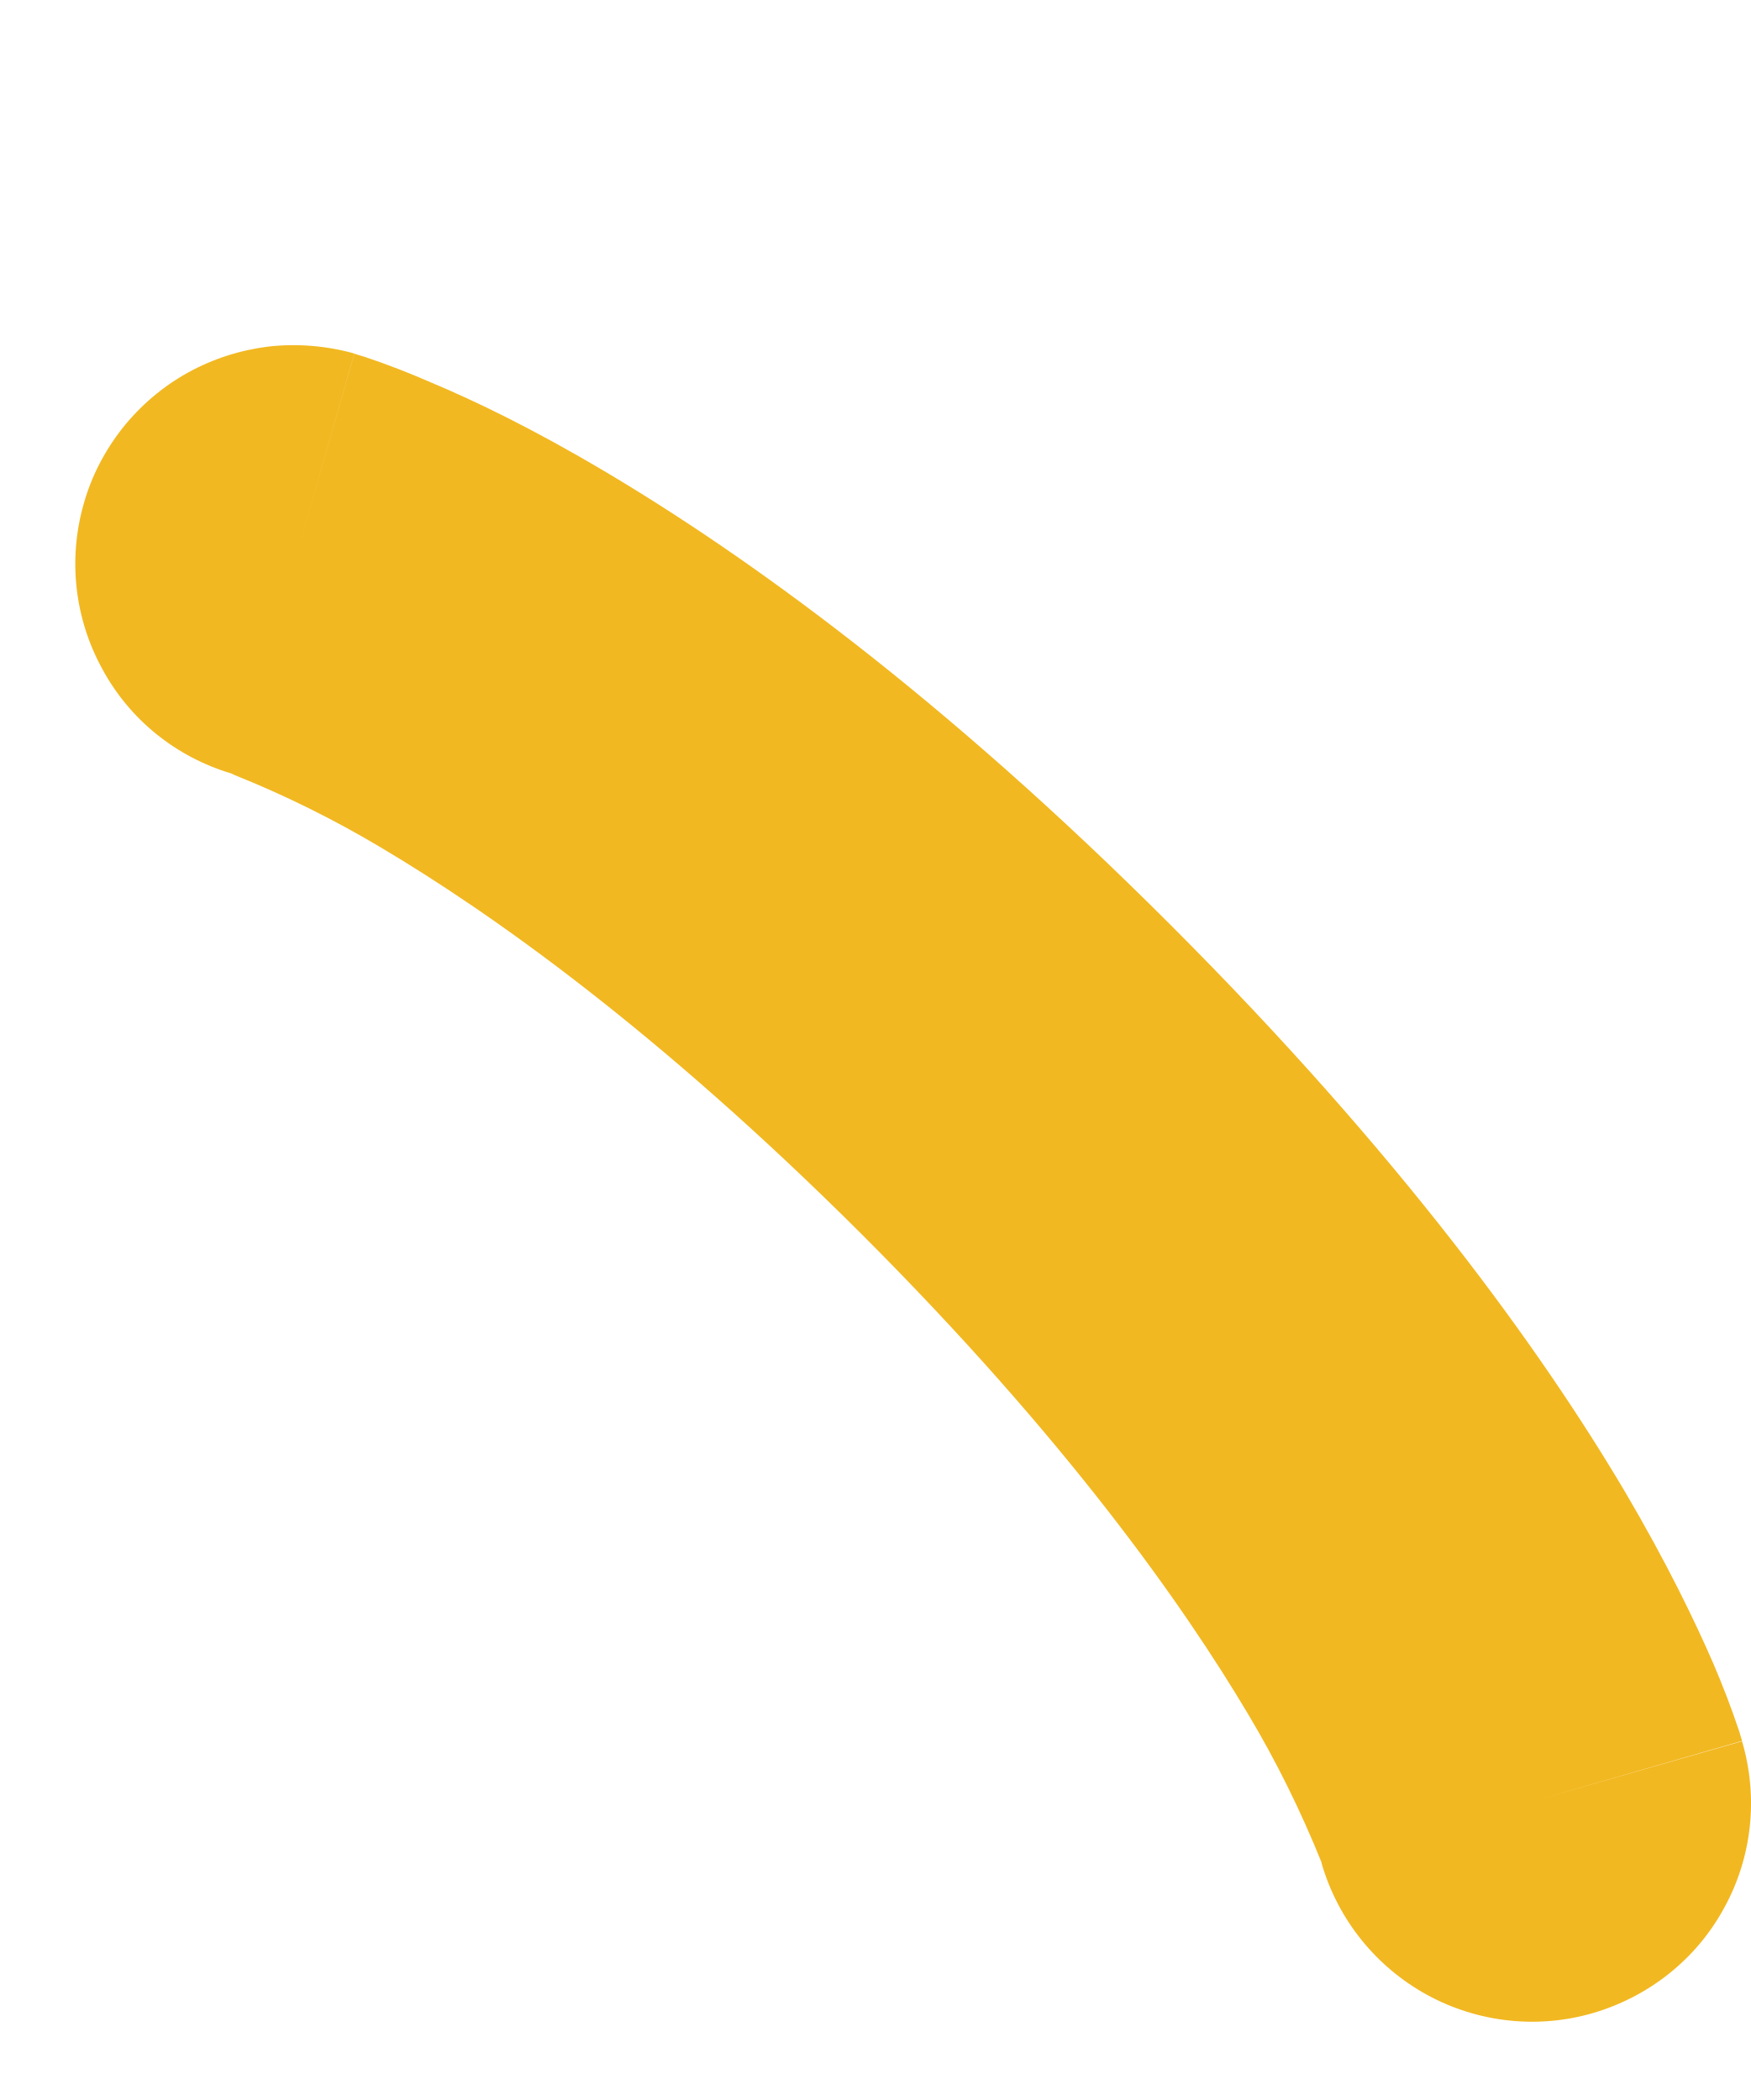
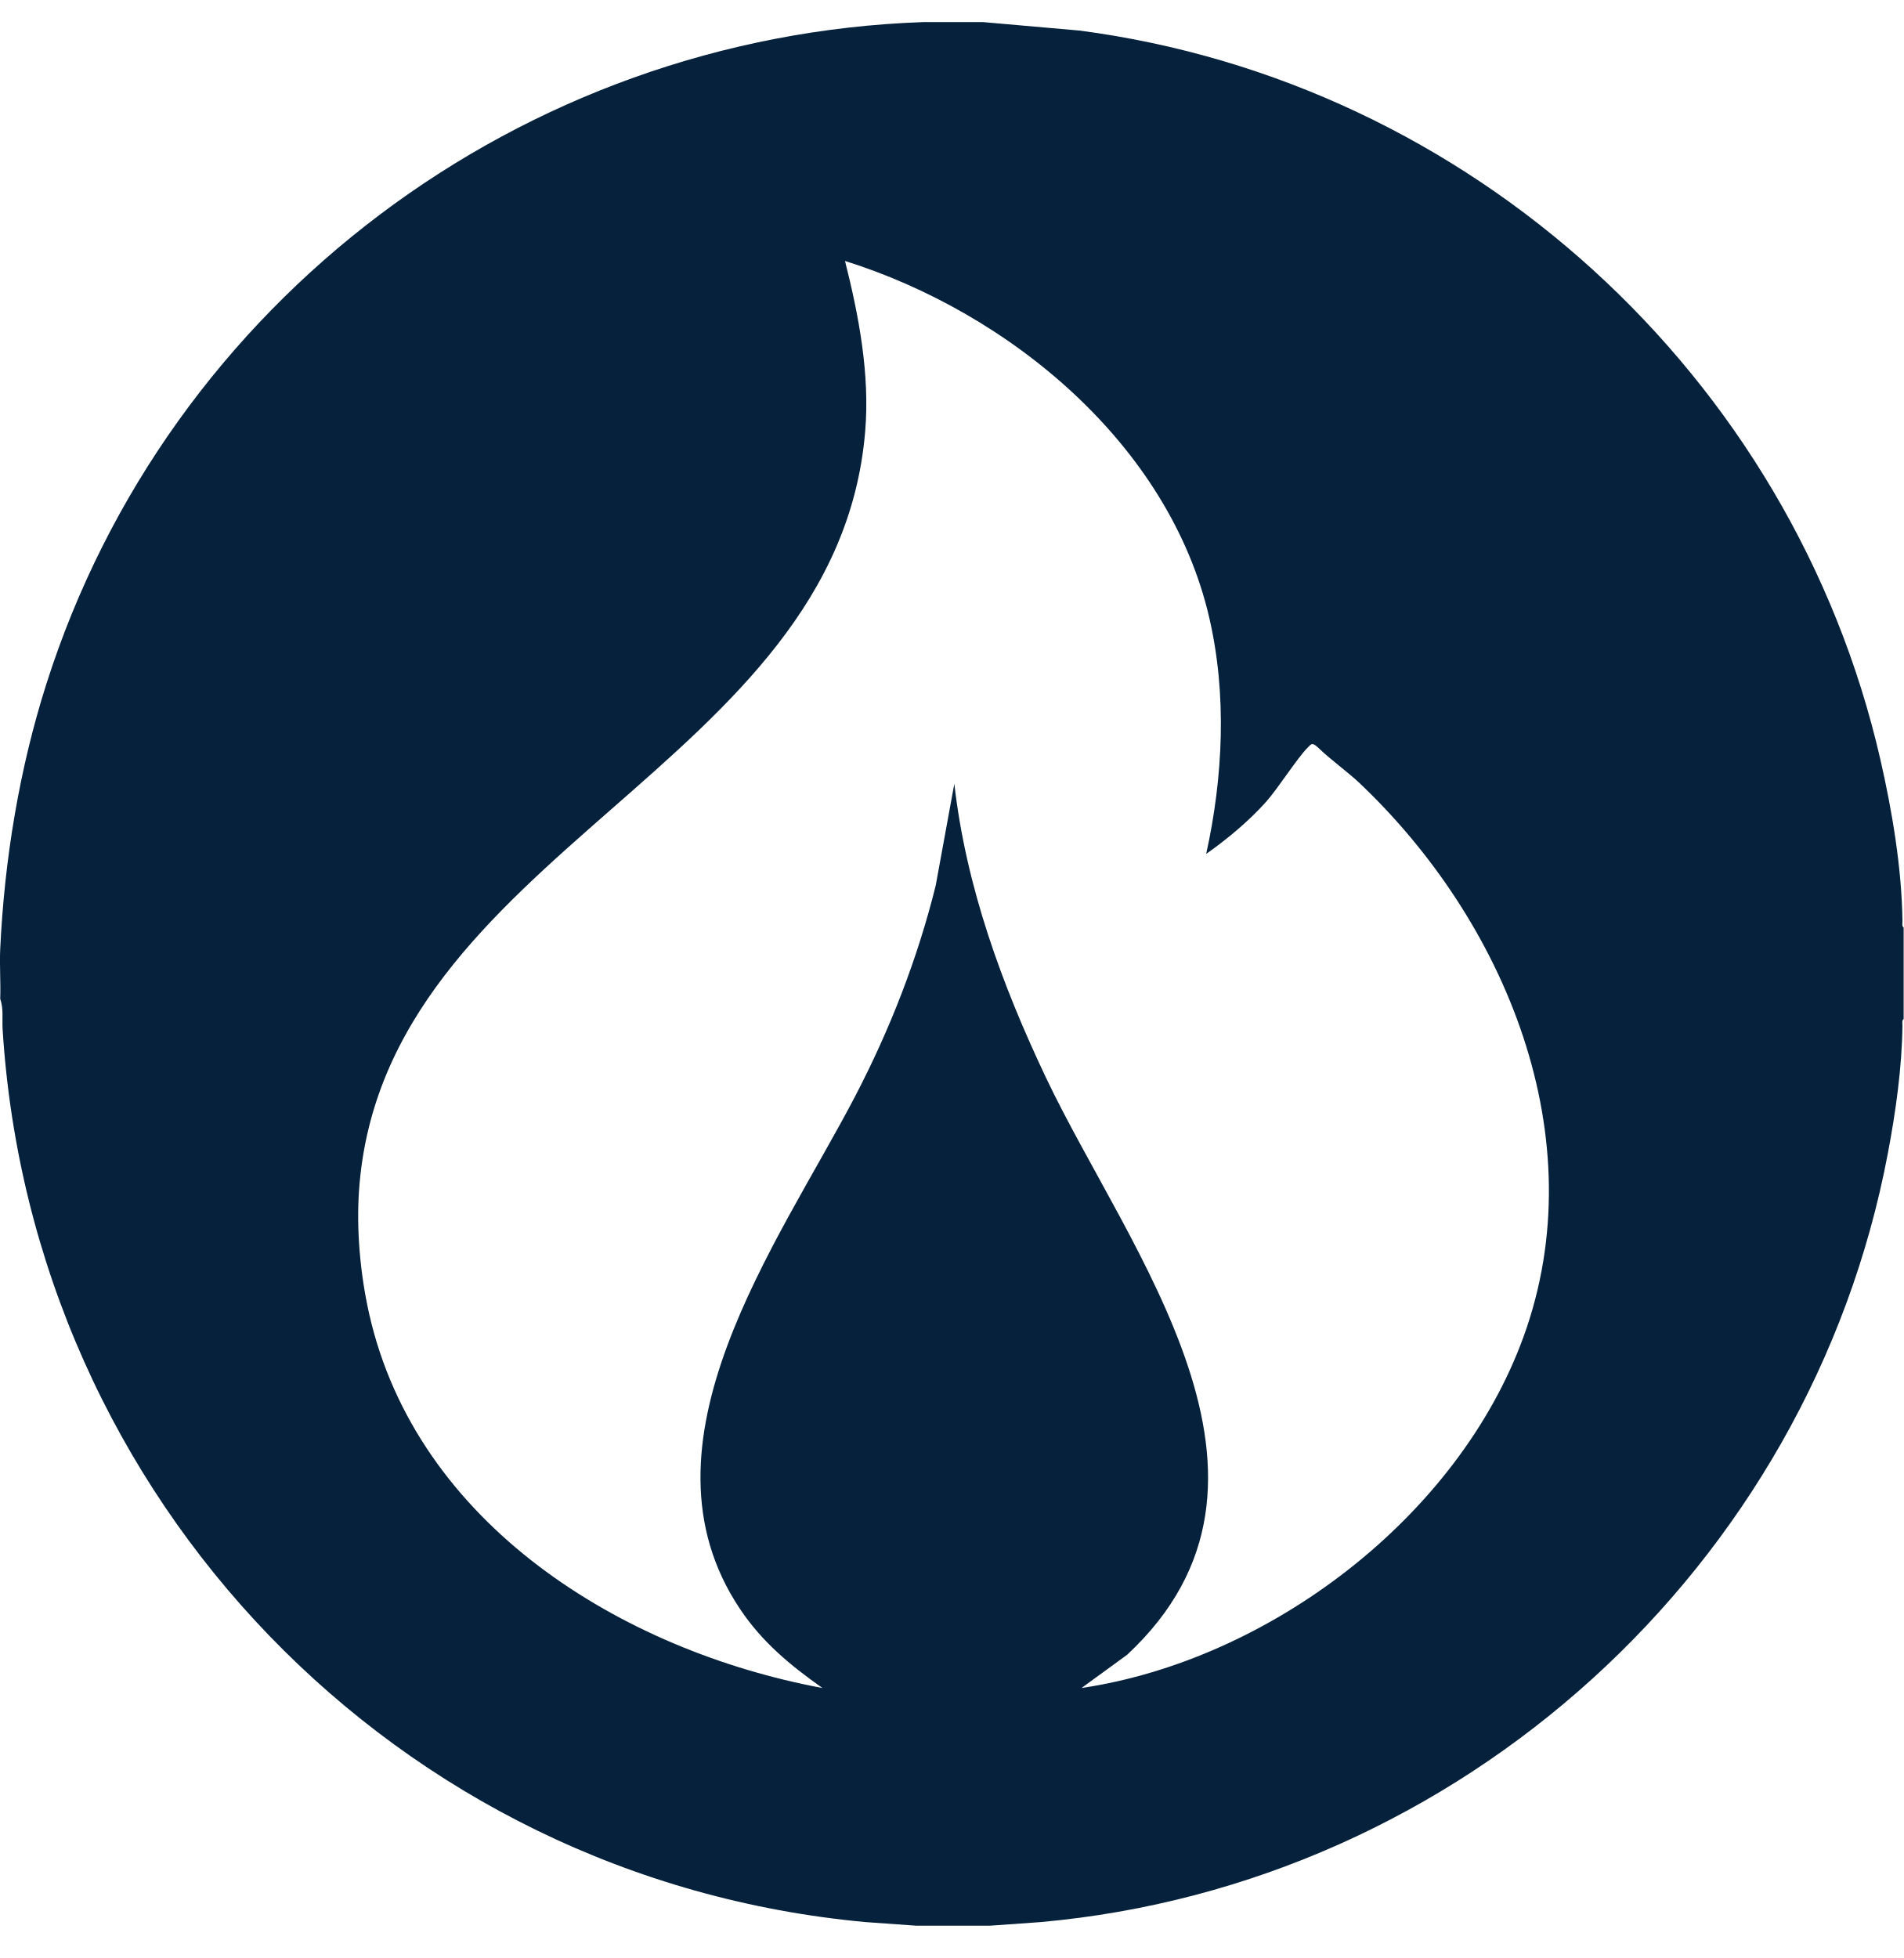
- <svg xmlns="http://www.w3.org/2000/svg" width="5" height="6" viewBox="0 0 5 6" fill="none">
-   <path fill-rule="evenodd" clip-rule="evenodd" d="M0.239 1.44C0.261 1.361 0.299 1.288 0.35 1.223C0.401 1.159 0.464 1.105 0.536 1.065C0.608 1.025 0.687 1 0.768 0.99C0.85 0.981 0.933 0.988 1.012 1.01L0.84 1.611L1.012 1.011H1.014L1.017 1.012L1.023 1.014L1.04 1.019C1.106 1.041 1.17 1.066 1.234 1.094C1.356 1.145 1.522 1.225 1.726 1.346C2.134 1.588 2.69 1.988 3.344 2.643C3.998 3.297 4.4 3.854 4.641 4.261C4.761 4.465 4.841 4.631 4.894 4.753C4.921 4.816 4.946 4.881 4.968 4.947L4.973 4.964L4.975 4.97L4.976 4.973V4.974L4.376 5.147L4.976 4.975C5.023 5.134 5.005 5.306 4.925 5.451C4.846 5.597 4.711 5.704 4.552 5.751C4.393 5.798 4.222 5.779 4.077 5.7C3.931 5.62 3.823 5.486 3.776 5.327L3.774 5.319C3.715 5.173 3.646 5.033 3.566 4.899C3.379 4.584 3.044 4.109 2.461 3.526C1.877 2.943 1.402 2.608 1.089 2.422C0.955 2.342 0.814 2.272 0.669 2.214L0.661 2.21C0.503 2.163 0.37 2.056 0.292 1.911C0.213 1.767 0.194 1.598 0.239 1.44Z" fill="#F2B821" />
+ <svg xmlns="http://www.w3.org/2000/svg" width="35" height="36" viewBox="0 0 35 36" fill="none">
+   <path d="M18.07 0.406L19.848 0.562C27.029 1.503 32.953 6.907 34.57 13.956C34.787 14.9 34.966 15.965 34.978 16.934C34.978 16.971 34.964 17.031 35 17.054V18.736C34.964 18.759 34.978 18.819 34.978 18.856C34.969 19.631 34.853 20.449 34.709 21.209C33.271 28.812 26.85 34.651 19.129 35.34L18.201 35.406H16.847L15.918 35.34C7.293 34.548 0.585 27.56 0.048 18.922C0.037 18.737 0.068 18.544 0.004 18.365C0.015 18.06 -0.01 17.752 0.004 17.447C0.081 15.81 0.354 14.143 0.851 12.58C3.089 5.538 9.583 0.663 16.978 0.406H18.07H18.07ZM22.177 15.699C22.488 14.286 22.561 12.769 22.232 11.352C21.492 8.164 18.555 5.745 15.536 4.798C15.791 5.808 15.995 6.885 15.907 7.932C15.39 14.123 7.05 15.645 6.602 21.872C6.549 22.61 6.624 23.431 6.787 24.155C7.661 28.03 11.436 30.349 15.121 31.036C14.53 30.618 14.017 30.196 13.609 29.588C11.565 26.544 14.314 22.859 15.722 20.157C16.362 18.929 16.868 17.632 17.203 16.285L17.546 14.41C17.761 16.304 18.42 18.106 19.231 19.814C20.755 23.023 24.169 27.212 20.724 30.424L19.884 31.036C23.341 30.523 26.807 27.892 28.01 24.581C29.342 20.918 27.674 16.923 24.974 14.377C24.802 14.216 24.434 13.938 24.277 13.785C24.121 13.631 24.114 13.676 24.045 13.743C23.857 13.928 23.5 14.492 23.281 14.739C22.964 15.094 22.566 15.426 22.177 15.7L22.177 15.699Z" fill="#05213C" />
</svg>
